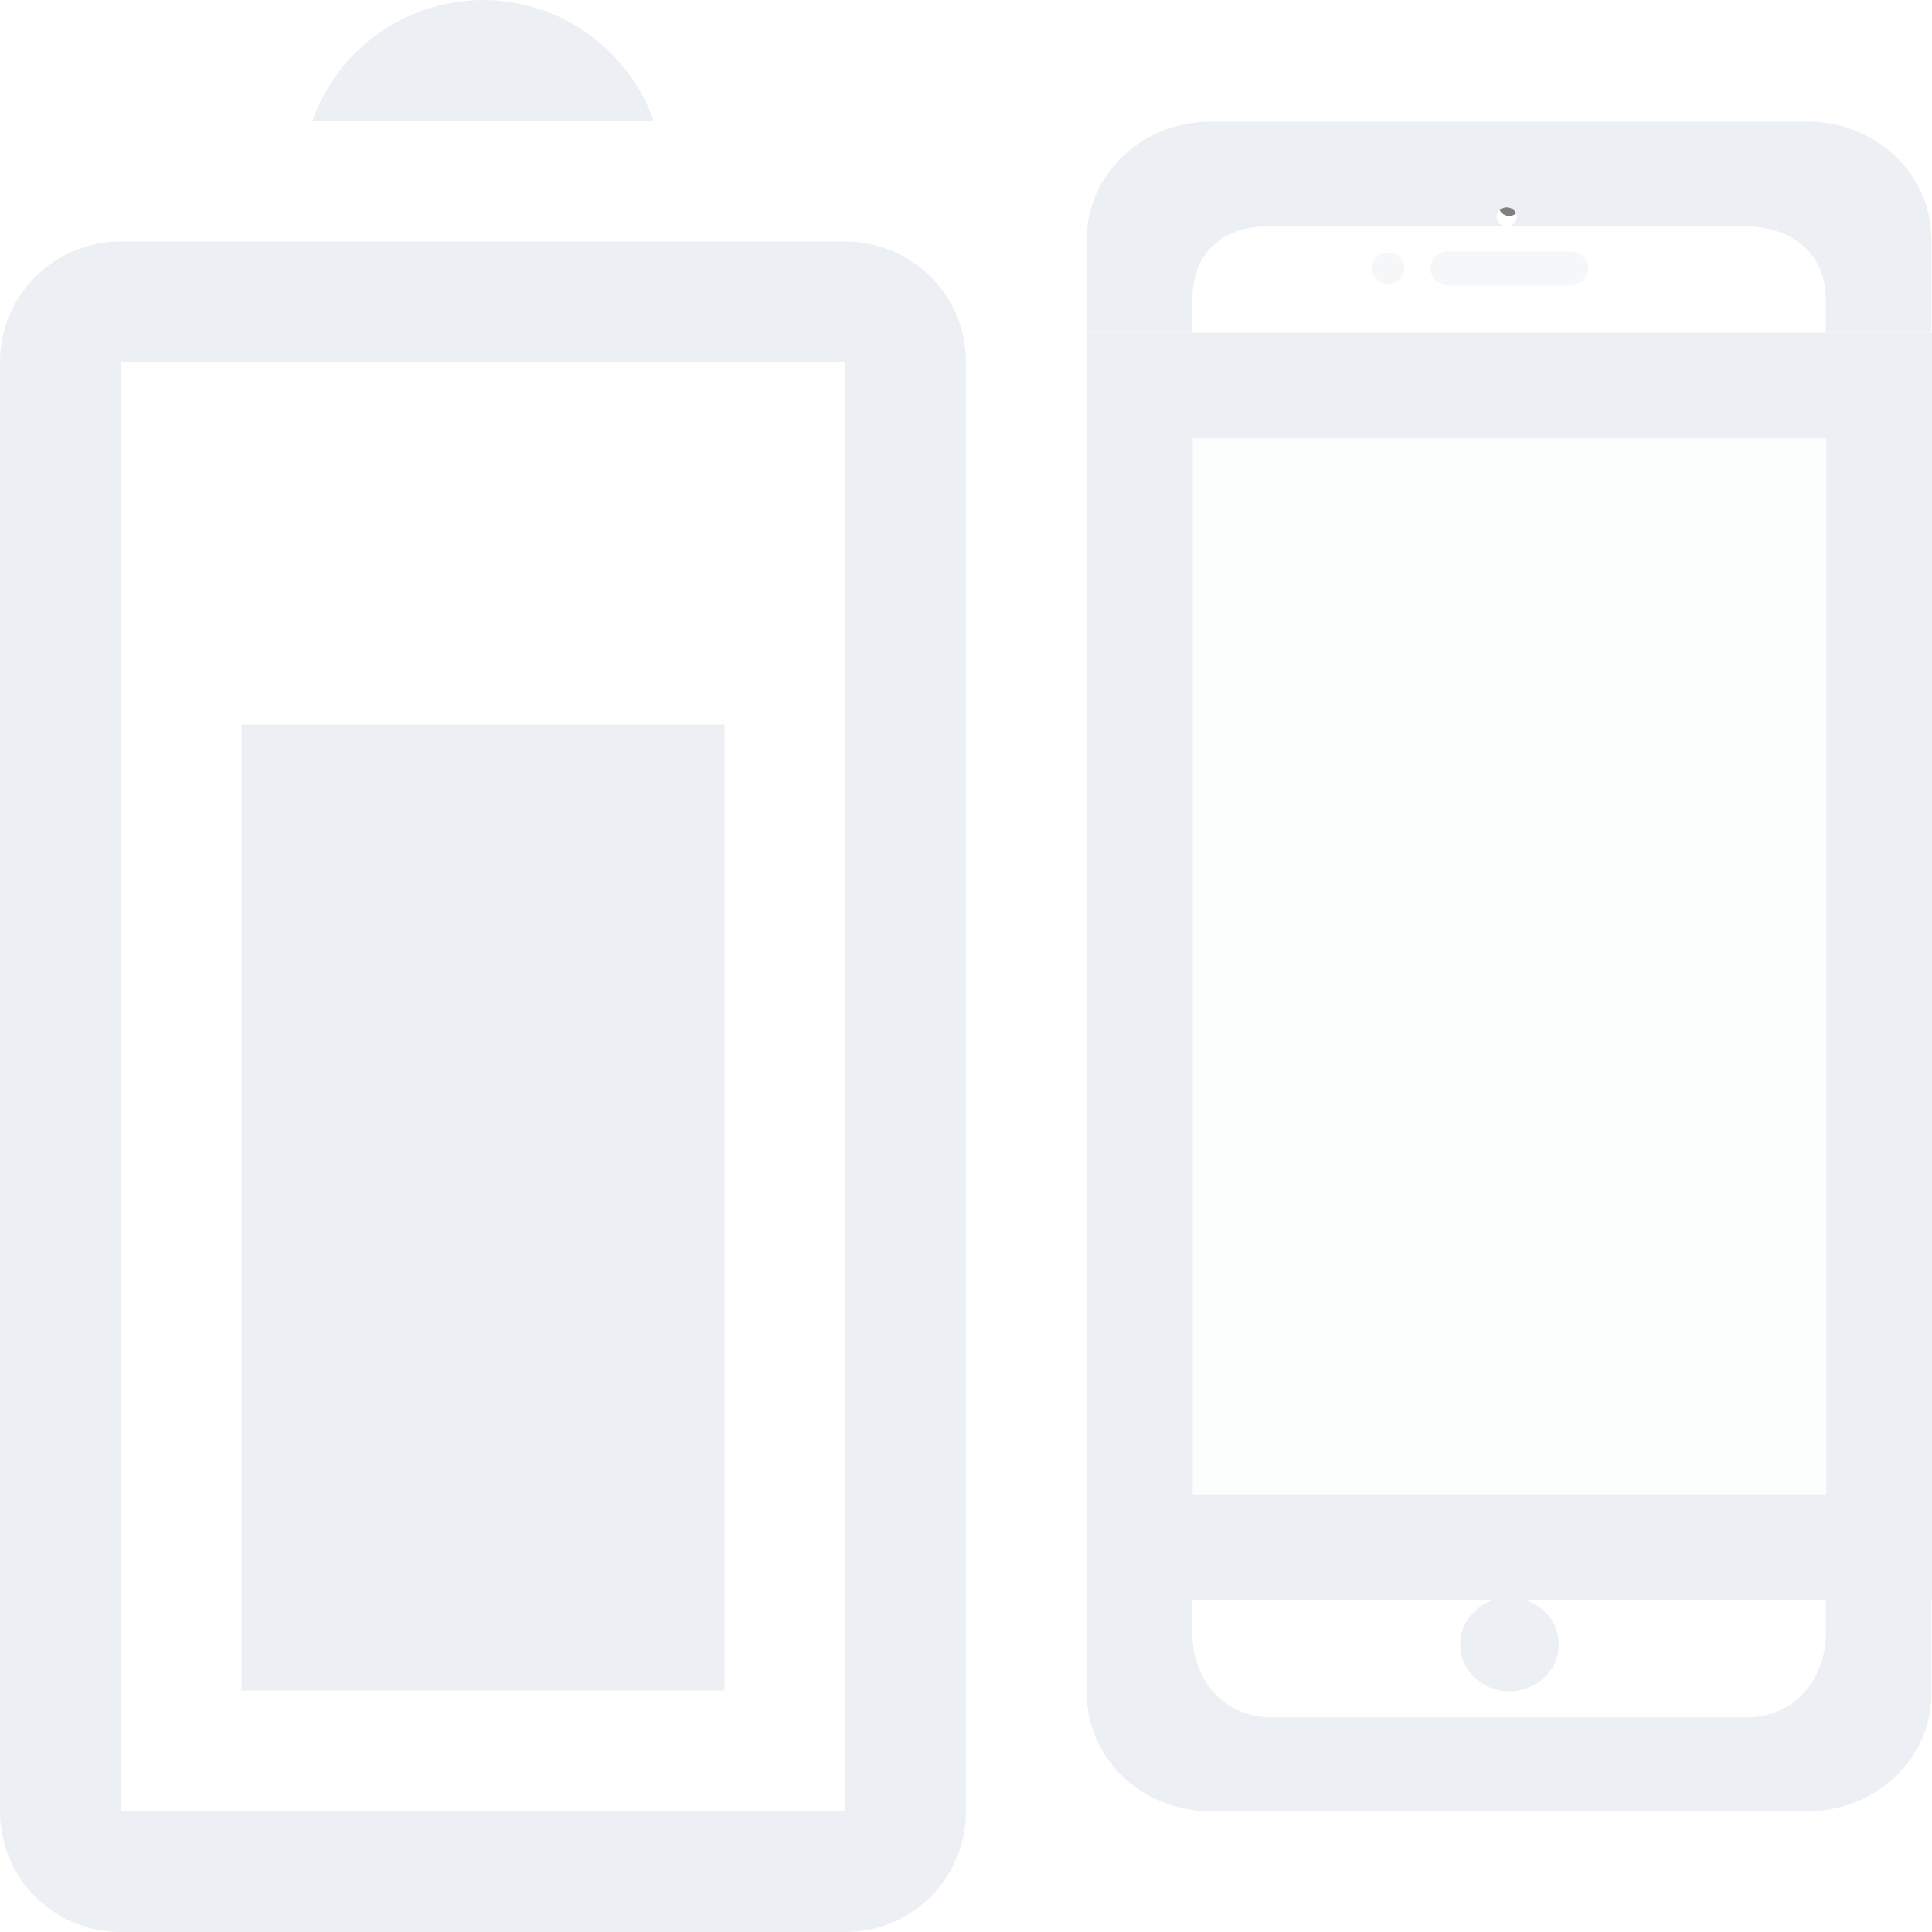
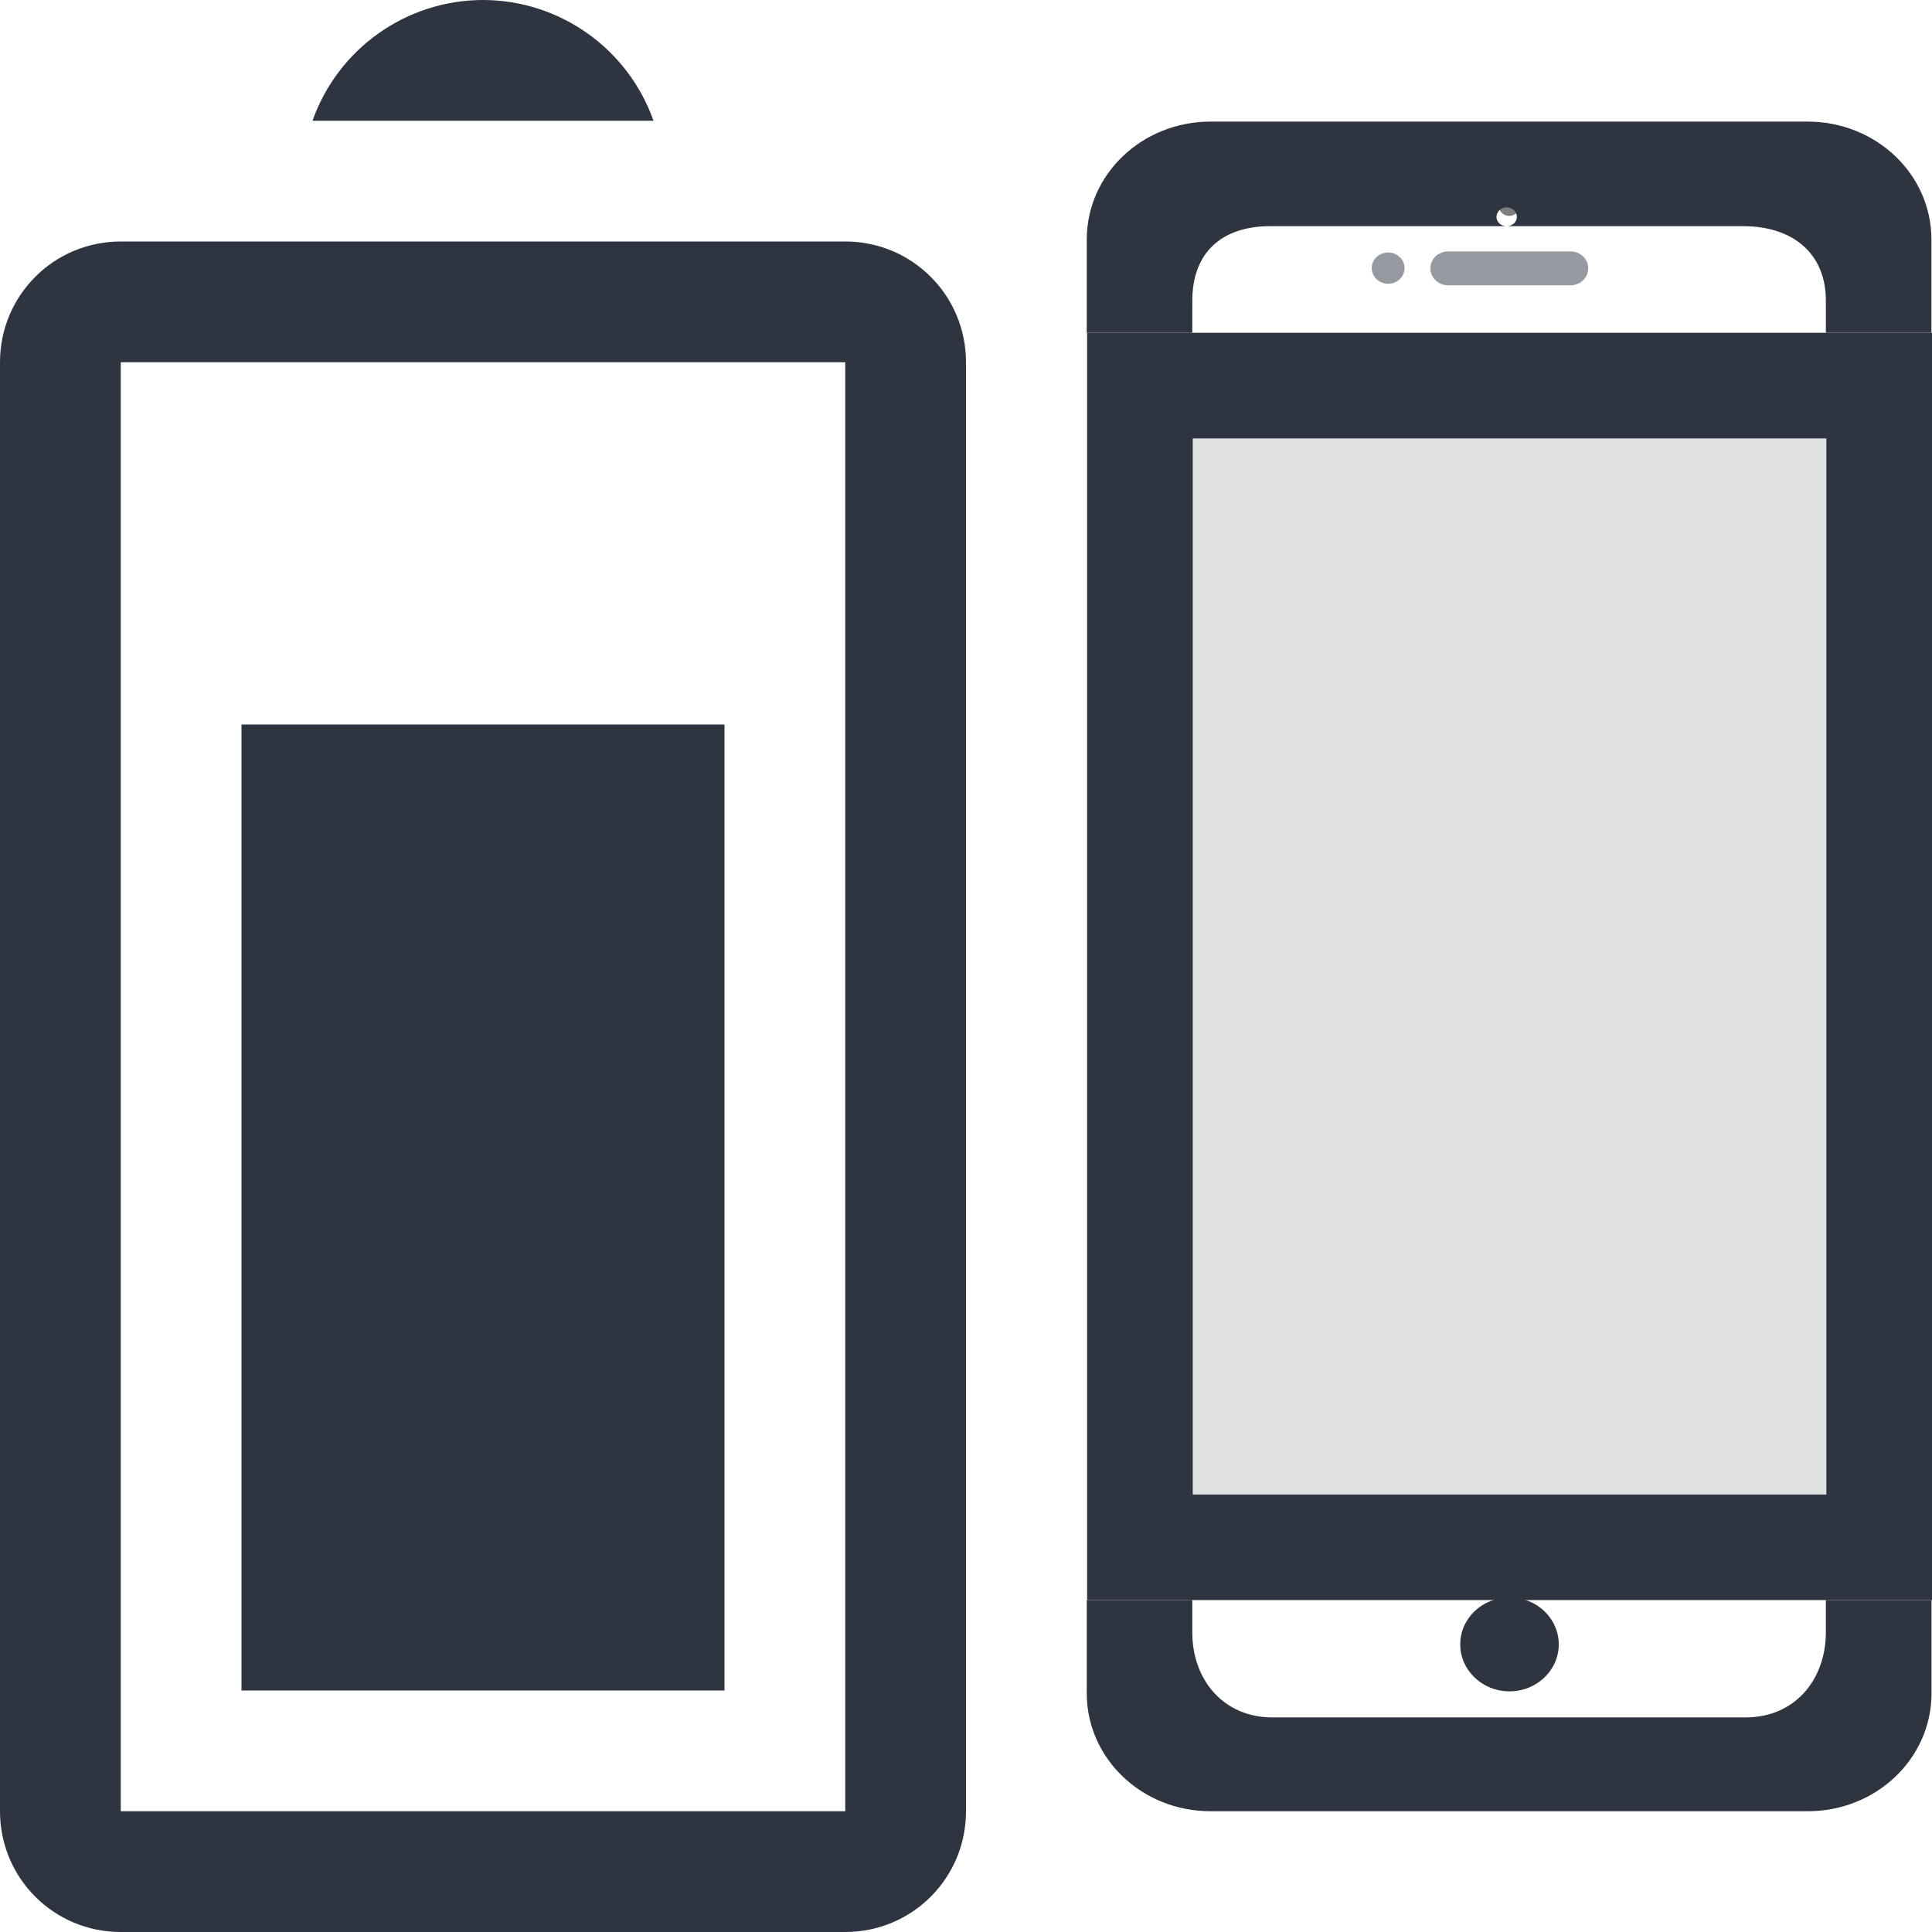
<svg xmlns="http://www.w3.org/2000/svg" width="16" height="16" version="1.1">
-   <g transform="rotate(-90,6,10)" fill="#eceff4ff" fill-rule="evenodd">
+   <g transform="rotate(-90,6,10)" fill="#2e3440ff" fill-rule="evenodd">
    <path d="m1 4c-0.554 0-1 0.446-1 1v6c0 0.554 0.446 1 1 1h12c0.554 0 1-0.446 1-1v-6c0-0.554-0.446-1-1-1zm0 1h12v6h-12z" style="paint-order:normal" />
    <path d="m15 6.588v2.824a1.5 1.5 0 0 0 1-1.412 1.5 1.5 0 0 0-1-1.412z" style="paint-order:normal" />
    <rect x="2" y="6" width="8" height="4" ry="0" style="paint-order:normal" />
  </g>
  <g>
    <path d="m12.493 1.627h8.13e-4c0.002-5.25e-5 0.004-5.25e-5 0.005 0 0.047 2.273e-4 0.084 0.036 0.084 0.08 1.83e-4 0.045-0.038 0.081-0.084 0.081-0.047 1.836e-4 -0.086-0.036-0.085-0.081 1.13e-4 -0.042 0.035-0.077 0.079-0.08z" opacity=".5" />
-     <g fill="#eceff4ff">
+     <g fill="#2e3440ff">
      <path d="m11.994 2.082h1.011c0.082 0 0.148 0.062 0.148 0.14 0 0.078-0.066 0.141-0.148 0.141h-1.011c-0.082 0-0.148-0.063-0.148-0.141 0-0.078 0.066-0.14 0.148-0.14z" opacity=".5" />
      <path d="m11.487 2.091c0.004-1.05e-4 0.006-1.05e-4 0.009 0 0.075-5.25e-5 0.136 0.058 0.136 0.129 6.1e-5 0.072-0.061 0.13-0.136 0.13-0.075 5.24e-5 -0.136-0.058-0.136-0.13 1.93e-4 -0.068 0.055-0.124 0.127-0.129z" opacity=".5" />
      <path d="m10.026 1.007c-0.568 0-1.026 0.436-1.026 0.977v0.772h0.874l2.099e-4 -0.267c3.061e-4 -0.39 0.236-0.616 0.646-0.616h1.945c-0.04-7e-3 -0.072-0.036-0.072-0.076 1.22e-4 -0.042 0.035-0.077 0.079-0.08h8.13e-4c0.002-5.25e-5 0.004-5.25e-5 0.005 0 0.047 2.274e-4 0.084 0.036 0.084 0.08 1.49e-4 0.04-0.032 0.069-0.072 0.076h1.946c0.41 0 0.685 0.225 0.685 0.616l1.48e-4 0.267h0.874v-0.772c2.98e-4 -0.541-0.458-0.977-1.026-0.977zm-1.026 12.244v0.772c0 0.541 0.458 0.977 1.026 0.977h4.944c0.568 0 1.026-0.436 1.026-0.977v-0.772h-0.875v0.267c0 0.39-0.255 0.705-0.665 0.705h-3.917c-0.41 0-0.665-0.314-0.665-0.705v-0.267z" />
      <ellipse cx="12.501" cy="13.618" rx=".408" ry=".389" />
      <path d="m9.003 2.756v10.495h6.997v-10.495h-6.18zm0.875 0.875h5.247v8.746h-5.247z" />
      <path d="m15.125 3.63v8.746h-5.247v-8.746z" opacity=".15" />
    </g>
  </g>
</svg>
